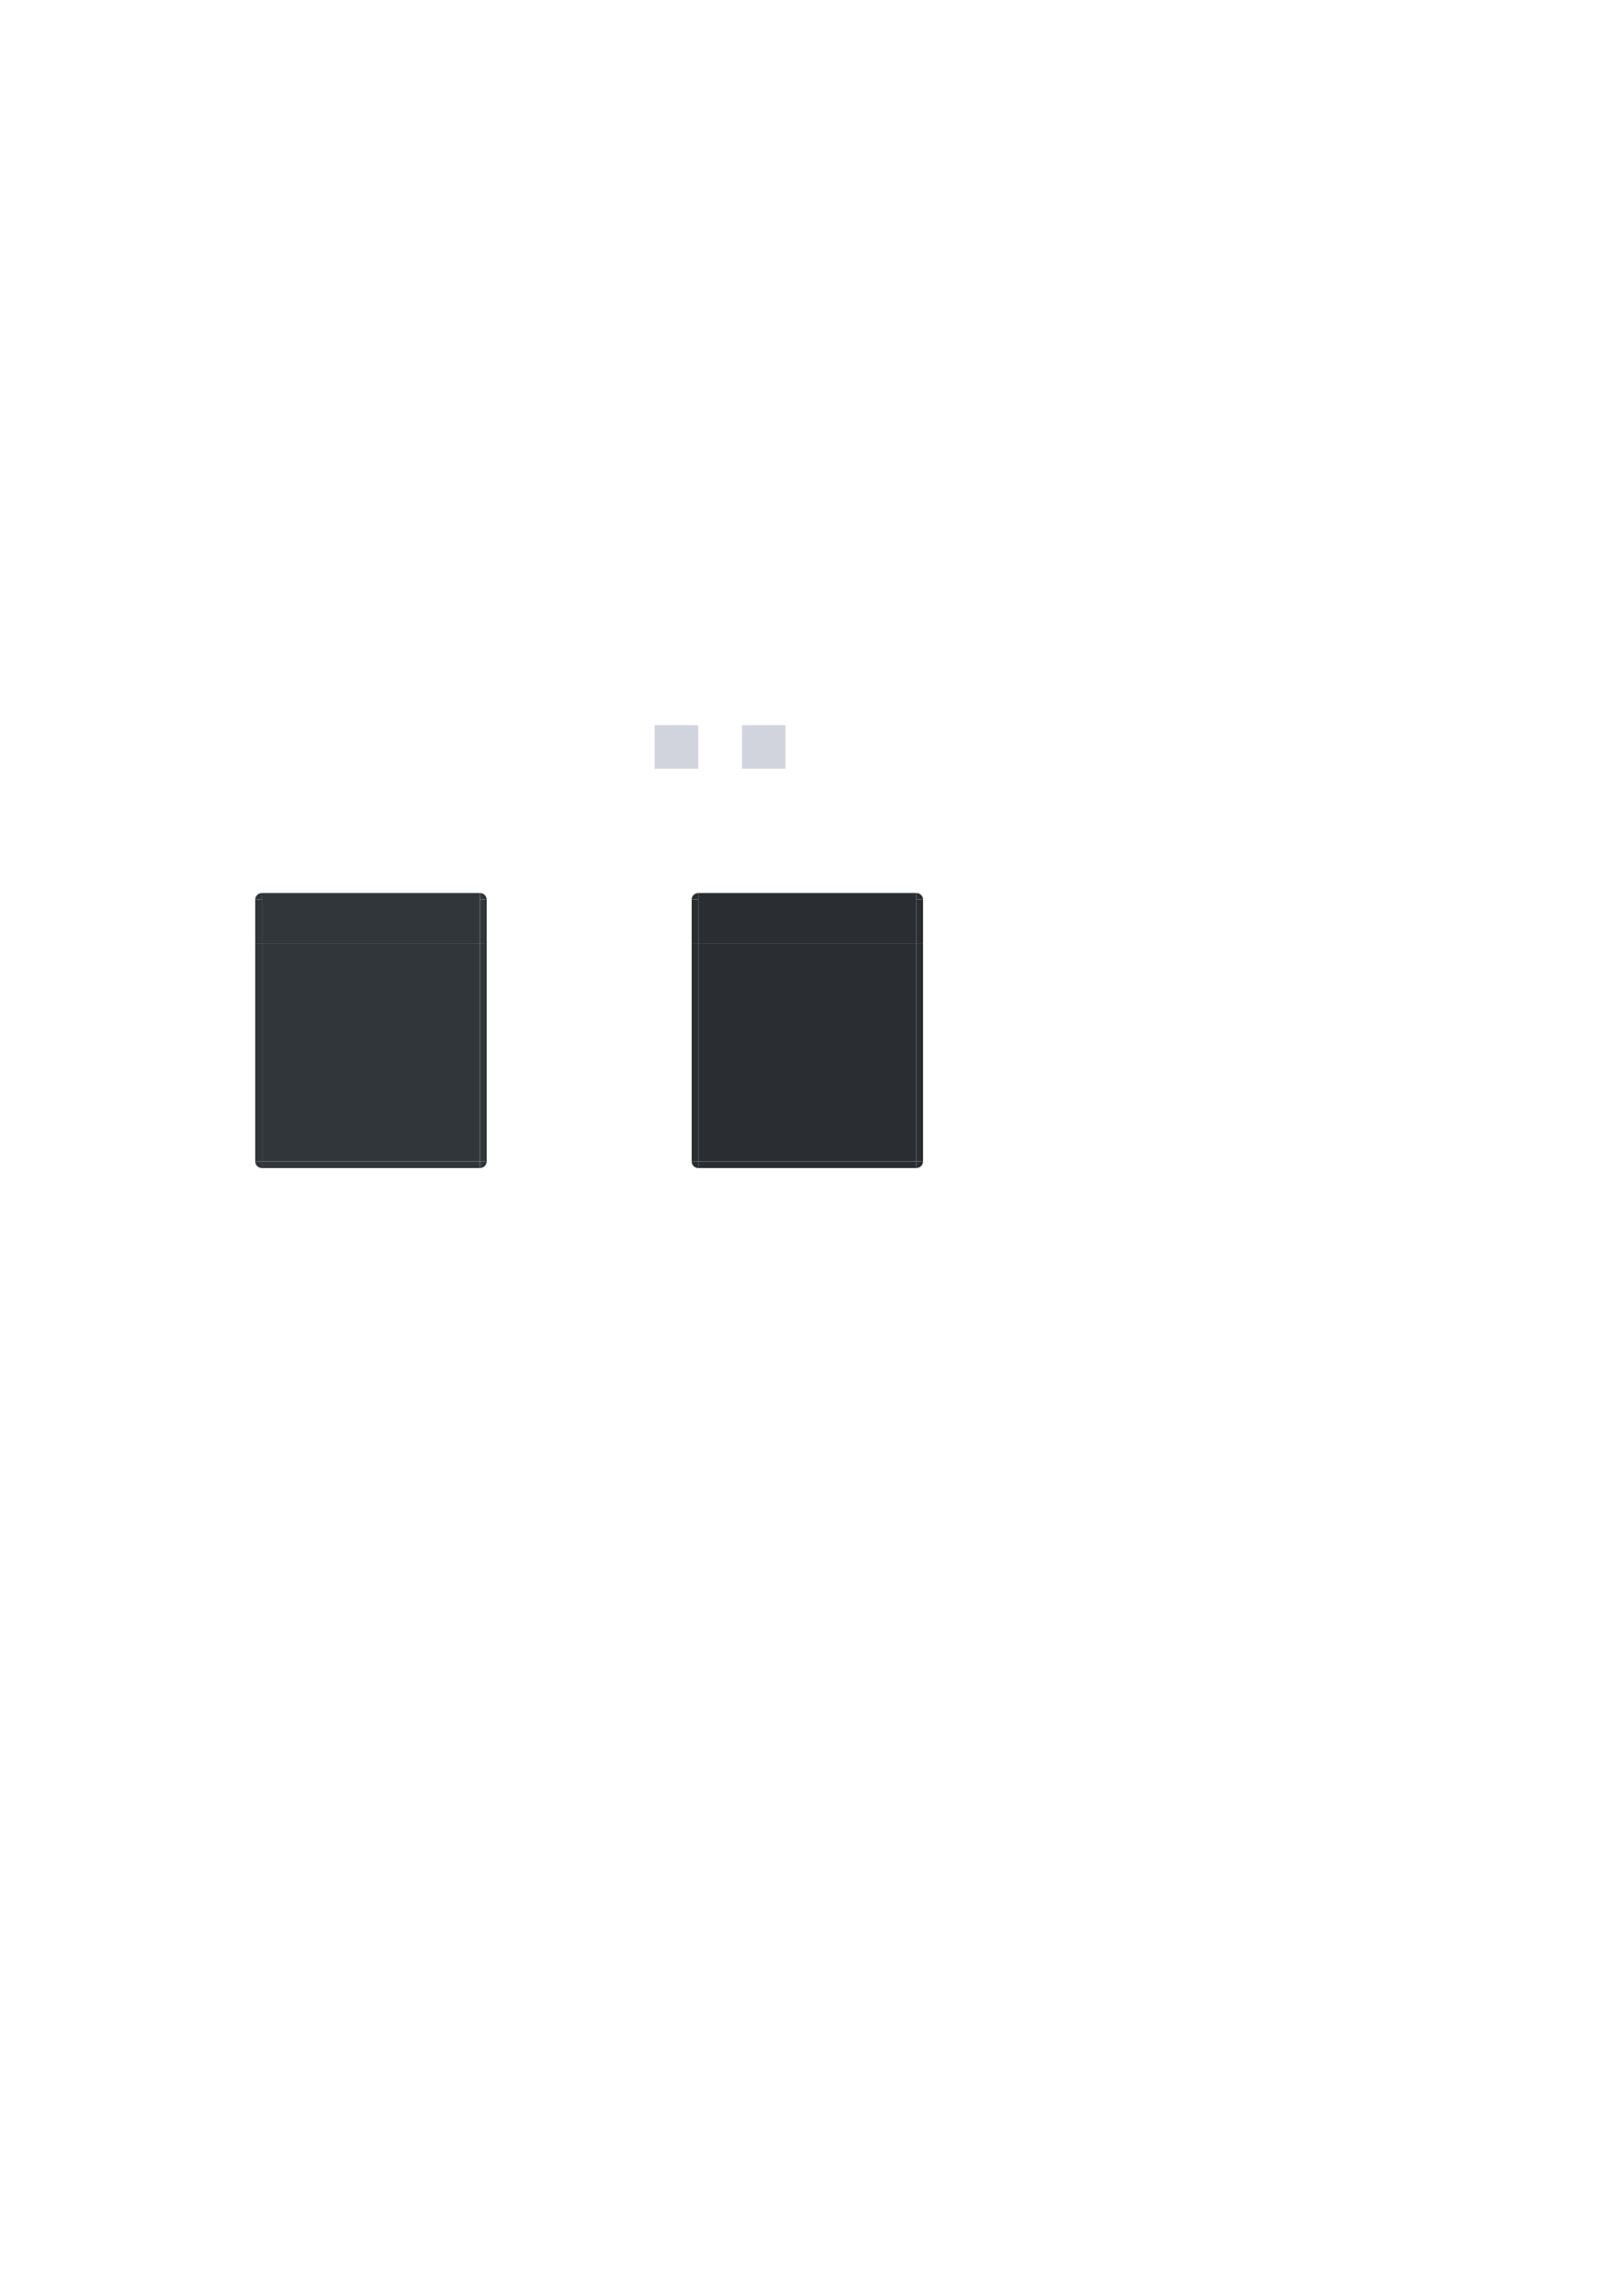
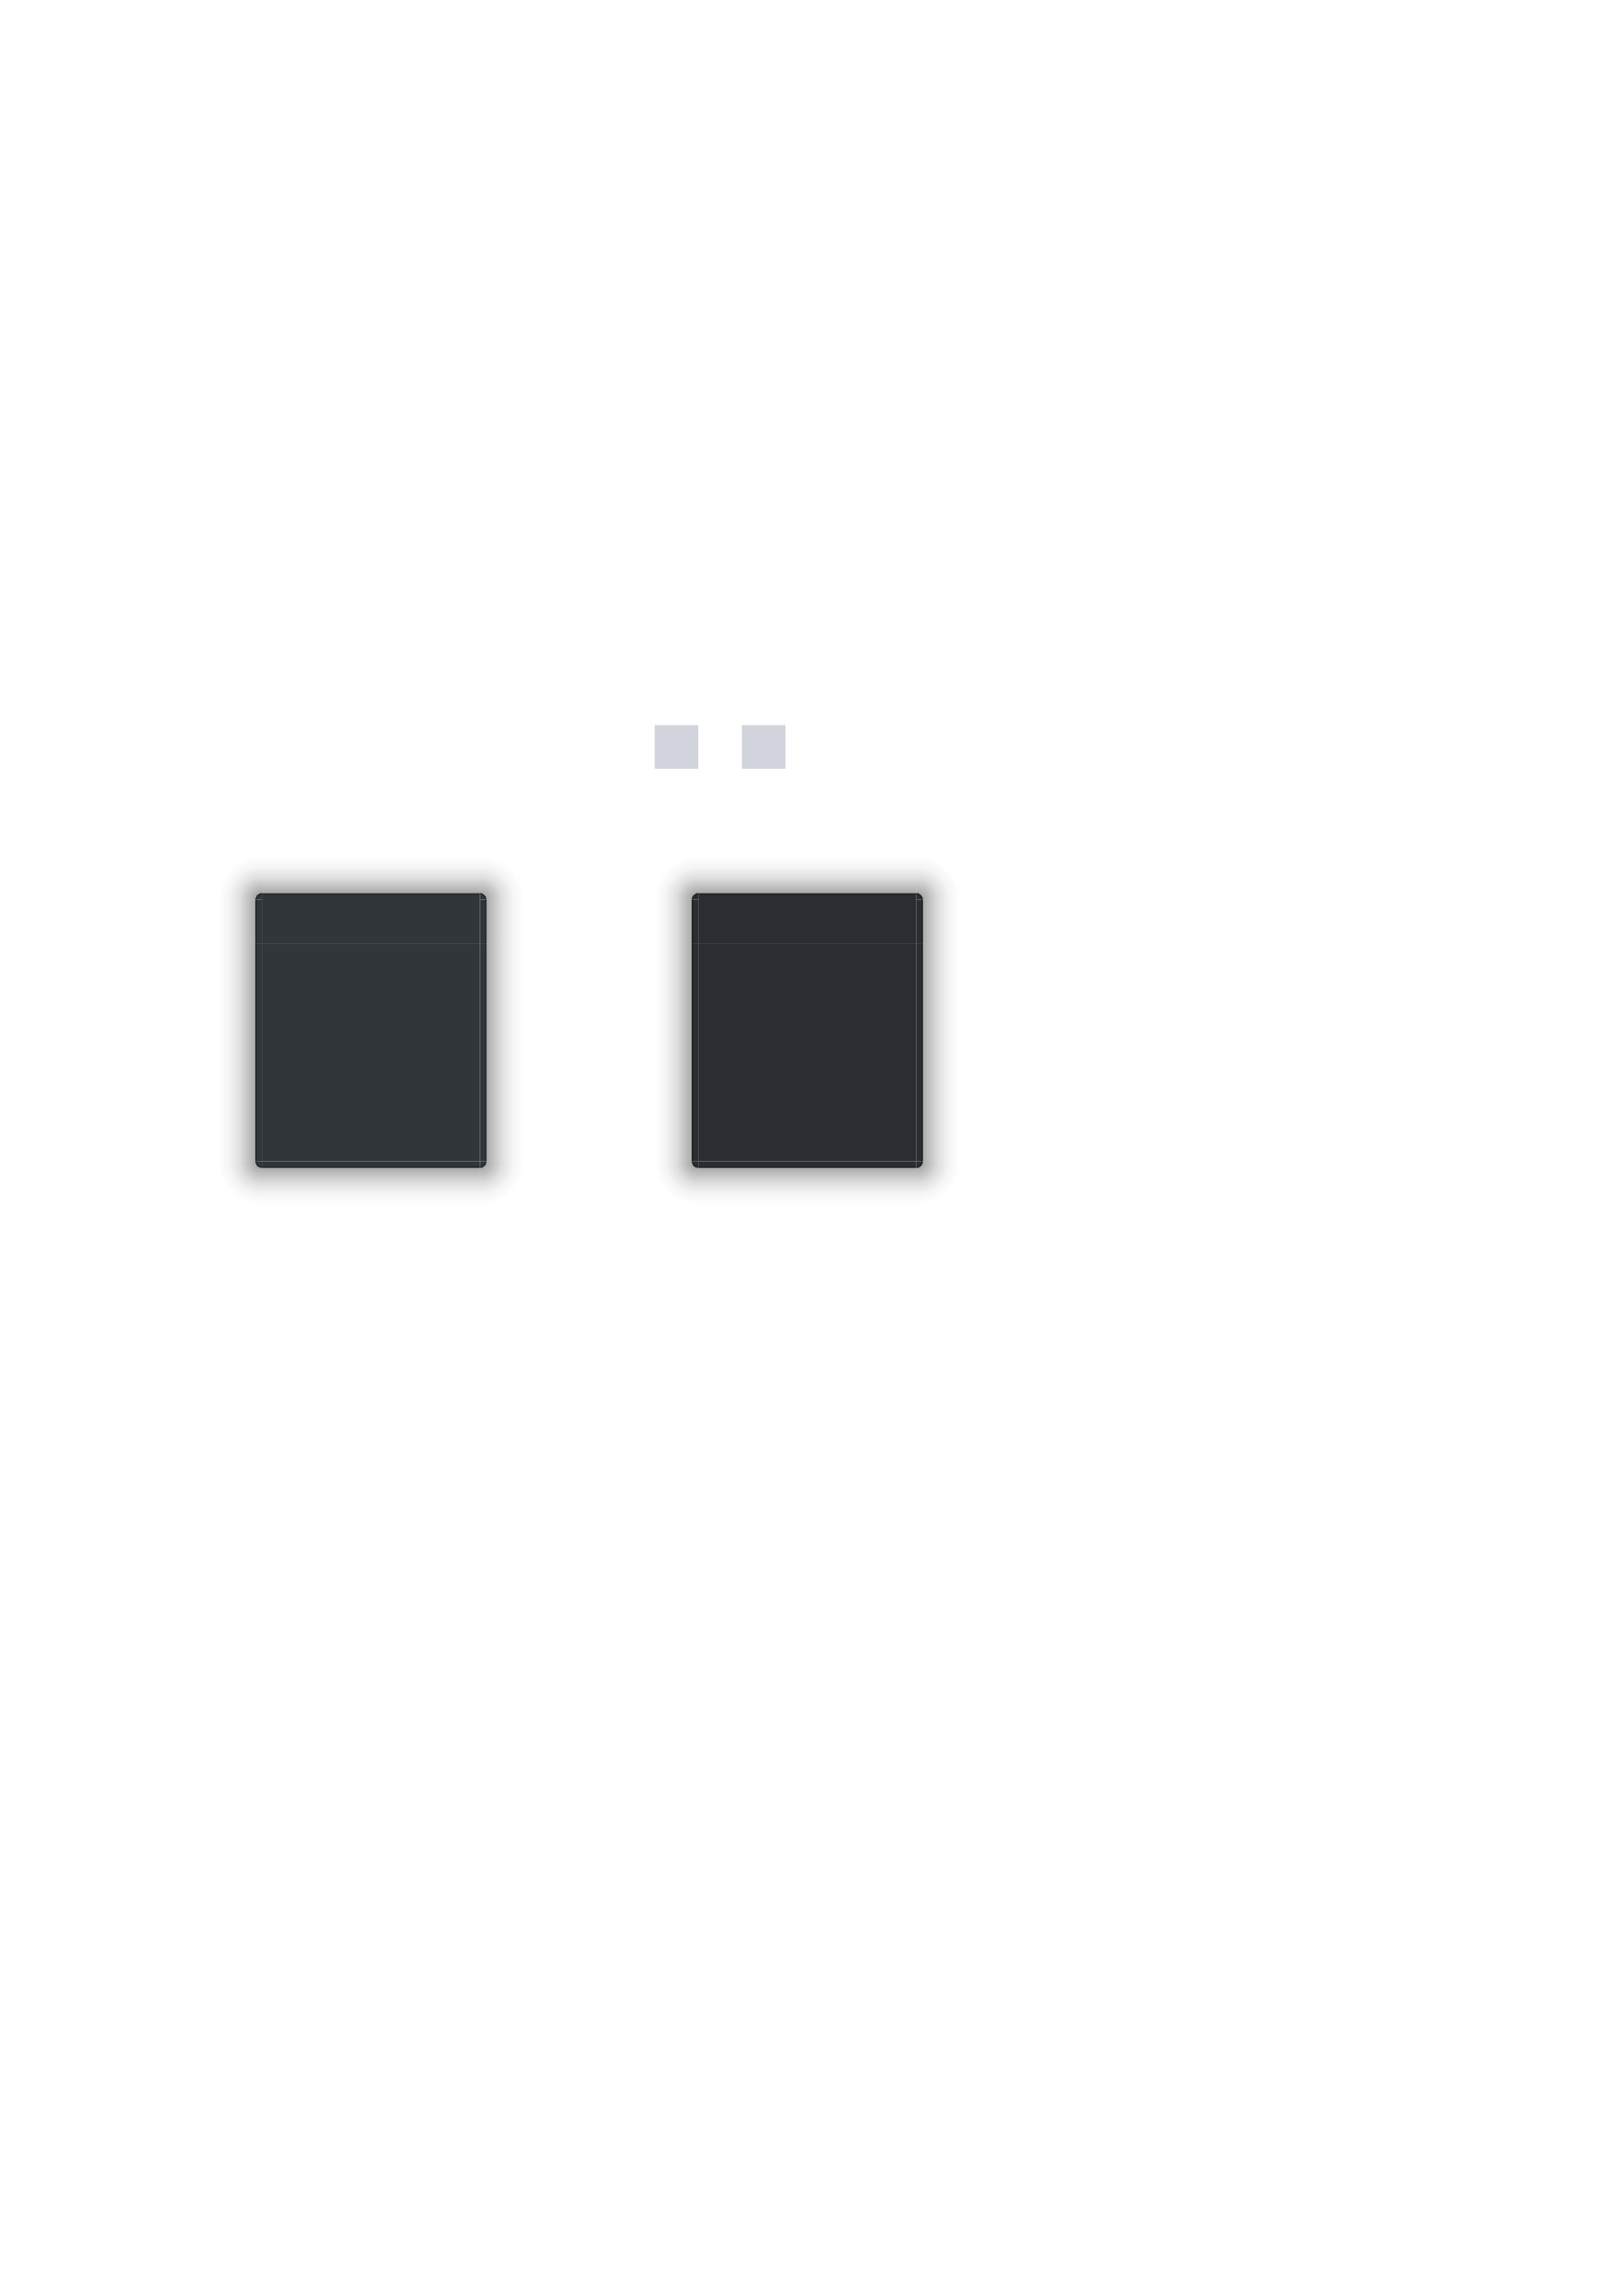
<svg xmlns="http://www.w3.org/2000/svg" xmlns:xlink="http://www.w3.org/1999/xlink" width="744.09" height="1052.4" version="1.1">
  <defs>
    <style id="current-color-scheme" type="text/css">.ColorScheme-Text {
        color:#000000;
      }
      .ColorScheme-Background{
        color:#31363b;
      }
      .ColorScheme-ViewText {
        color:#000000;
      }
      .ColorScheme-ViewBackground{
        color:#ffffff;
      }
      .ColorScheme-ViewHover {
        color:#3a90be;
      }
      .ColorScheme-ViewFocus{
-         color:#5a5a5a;
+         color:"#3daee9";
      }
      .ColorScheme-ButtonText {
        color:#000000;
      }
      .ColorScheme-ButtonBackground{
        color:#E9E8E8;
      }
      .ColorScheme-ButtonHover {
        color:#1489ff;
      }
      .ColorScheme-ButtonFocus{
        color:#2B74C7;
      }</style>
    <linearGradient id="linearGradient3918">
-       <stop stop-color="#fff" stop-opacity="0" offset="0" />
-       <stop stop-color="#fff" stop-opacity="0" offset=".14" />
-       <stop stop-color="#fff" stop-opacity=".25" offset=".14" />
-       <stop stop-color="#fff" stop-opacity=".10" offset=".5" />
-       <stop stop-color="#fff" stop-opacity=".04" offset=".75" />
-       <stop stop-color="#fff" stop-opacity="0" offset="1" />
+       <stop stop-opacity="0" offset="0" />
+       <stop stop-opacity="0" offset=".14" />
+       <stop stop-opacity=".33" offset=".14" />
+       <stop stop-opacity=".125" offset=".5" />
+       <stop stop-opacity=".04" offset=".75" />
+       <stop stop-opacity="0" offset="1" />
    </linearGradient>
    <linearGradient id="linearGradient7308">
-       <stop stop-color="#fff" stop-opacity="0" offset="0" />
-       <stop stop-color="#fff" stop-opacity="0" offset=".15" />
-       <stop stop-color="#fff" stop-opacity=".25" offset=".15" />
-       <stop stop-color="#fff" stop-opacity=".10" offset=".5" />
-       <stop stop-color="#fff" stop-opacity=".04" offset=".75" />
-       <stop stop-color="#fff" stop-opacity="0" offset="1" />
+       <stop stop-opacity="0" offset="0" />
+       <stop stop-opacity="0" offset=".15" />
+       <stop stop-opacity=".33" offset=".15" />
+       <stop stop-opacity=".125" offset=".5" />
+       <stop stop-opacity=".04" offset=".75" />
+       <stop stop-opacity="0" offset="1" />
    </linearGradient>
    <linearGradient id="linearGradient4614" x1="272.67" x2="280.67" y1="238.35" y2="238.35" gradientTransform="matrix(2.5 0 0 1 -461.68 244.01)" gradientUnits="userSpaceOnUse" xlink:href="#linearGradient7308" />
    <linearGradient id="linearGradient4616" x1="268.3" x2="276.72" y1="238.35" y2="238.35" gradientTransform="matrix(2.3757 0 0 1 -105.04 -408.35)" gradientUnits="userSpaceOnUse" xlink:href="#linearGradient7308" />
    <linearGradient id="linearGradient4624" x1="264.67" x2="272.67" y1="220.27" y2="220.27" gradientTransform="matrix(2.5 0 0 1.5667 -781.69 -827.44)" gradientUnits="userSpaceOnUse" xlink:href="#linearGradient7308" />
    <radialGradient id="radialGradient4628" cx="98.19" cy="233.99" r="1.079" gradientTransform="matrix(-18.264 -.018074 .01811 -18.3 1908.9 4816.3)" gradientUnits="userSpaceOnUse" xlink:href="#linearGradient3918" />
    <linearGradient id="linearGradient4634" x1="754.63" x2="754.63" y1="86.443" y2="92.276" gradientTransform="matrix(17.139 0 0 3.4278 -13154 -708.67)" gradientUnits="userSpaceOnUse" xlink:href="#linearGradient7308" />
    <linearGradient id="linearGradient4638" x1="264.67" x2="272.67" y1="220.27" y2="220.27" gradientTransform="matrix(2.5 0 0 .31333 -781.69 -491.38)" gradientUnits="userSpaceOnUse" xlink:href="#linearGradient7308" />
    <radialGradient id="radialGradient4640" cx="98.19" cy="233.99" r="1.079" gradientTransform="matrix(-18.264 .018074 .01811 18.3 1908.9 -3871.6)" gradientUnits="userSpaceOnUse" xlink:href="#linearGradient3918" />
    <linearGradient id="linearGradient4634-1" x1="754.63" x2="754.63" y1="86.443" y2="92.276" gradientTransform="matrix(17.139 0 0 3.4278 -13354 -708.67)" gradientUnits="userSpaceOnUse" xlink:href="#linearGradient7308" />
    <radialGradient id="radialGradient4628-8" cx="98.19" cy="233.99" r="1.079" gradientTransform="matrix(-18.264 -.018074 .01811 -18.3 2108.9 4816.3)" gradientUnits="userSpaceOnUse" xlink:href="#linearGradient3918" />
    <linearGradient id="linearGradient4624-0" x1="264.67" x2="272.67" y1="220.27" y2="220.27" gradientTransform="matrix(2.5 0 0 1.5667 -981.69 -827.44)" gradientUnits="userSpaceOnUse" xlink:href="#linearGradient7308" />
    <linearGradient id="linearGradient4616-4" x1="268.3" x2="276.72" y1="238.35" y2="238.35" gradientTransform="matrix(2.3757 0 0 1 -105.04 -608.35)" gradientUnits="userSpaceOnUse" xlink:href="#linearGradient7308" />
    <linearGradient id="linearGradient3925" x1="272.67" x2="280.67" y1="238.35" y2="238.35" gradientTransform="matrix(2.5 0 0 1 -261.69 244.01)" gradientUnits="userSpaceOnUse" xlink:href="#linearGradient7308" />
    <linearGradient id="linearGradient4238" x1="264.67" x2="272.67" y1="220.27" y2="220.27" gradientTransform="matrix(2.5 0 0 .31333 -981.69 -491.38)" gradientUnits="userSpaceOnUse" xlink:href="#linearGradient7308" />
    <radialGradient id="radialGradient4240" cx="98.19" cy="233.99" r="1.079" gradientTransform="matrix(-18.264 .018074 .01811 18.3 2108.9 -3871.6)" gradientUnits="userSpaceOnUse" xlink:href="#linearGradient3918" />
    <linearGradient id="linearGradient4514" x1="264.67" x2="272.67" y1="220.27" y2="220.27" gradientTransform="matrix(2.5 0 0 .31333 -441.68 -491.38)" gradientUnits="userSpaceOnUse" xlink:href="#linearGradient7308" />
    <linearGradient id="linearGradient4526" x1="264.67" x2="272.67" y1="220.27" y2="220.27" gradientTransform="matrix(2.5 0 0 .31333 -241.69 -491.38)" gradientUnits="userSpaceOnUse" xlink:href="#linearGradient7308" />
    <radialGradient id="radialGradient4528" cx="98.19" cy="233.99" r="1.079" gradientTransform="matrix(18.264 .018074 -.01811 18.3 -1368.9 -3871.6)" gradientUnits="userSpaceOnUse" xlink:href="#linearGradient3918" />
    <radialGradient id="radialGradient4538" cx="98.19" cy="233.99" r="1.079" gradientTransform="matrix(18.264 .018074 -.01811 18.3 -1568.9 -3871.6)" gradientUnits="userSpaceOnUse" xlink:href="#linearGradient3918" />
    <radialGradient id="radialGradient3948" cx="98.19" cy="233.99" r="1.079" gradientTransform="matrix(18.264 -.018074 -.01811 -18.3 -1568.9 4816.3)" gradientUnits="userSpaceOnUse" xlink:href="#linearGradient3918" />
    <radialGradient id="radialGradient3991" cx="98.19" cy="233.99" r="1.079" gradientTransform="matrix(18.264 -.018074 -.01811 -18.3 -1368.9 4816.3)" gradientUnits="userSpaceOnUse" xlink:href="#linearGradient3918" />
  </defs>
  <g id="decoration-right">
    <rect x="220" y="432.36" width="20" height="100" fill="url(#linearGradient4614)" />
    <rect class="ColorScheme-Background" x="220" y="432.36" width="3" height="100" fill="#31363b" />
    <path class="ColorScheme-Text" d="m223 432.36h-0.75v99.994h0.75v0c-7e-5 -33.331 2.3e-4 -66.663 0-99.994z" fill="currentColor" fill-opacity=".251" />
  </g>
  <g id="decoration-bottom">
    <rect transform="rotate(90)" x="532.36" y="-220" width="20" height="100" fill="url(#linearGradient4616)" />
    <rect class="ColorScheme-Background" transform="rotate(90)" x="532.36" y="-220" width="3" height="100" fill="#31363b" />
    <path class="ColorScheme-Text" d="m120 535.36v-0.75h99.994v0.75c-0.108 0 0.036 0 0 0-33.331-7e-5 -66.663 2.3e-4 -99.994 0z" fill="currentColor" fill-opacity=".251" />
  </g>
  <g id="decoration-bottomright">
    <path class="ColorScheme-Background" d="m223 532.36c0 1.657-1.343 3-3 3v-3z" fill="#31363b" />
    <path d="m220 552.36c11.046 0 20-8.954 20-20h-20z" fill="url(#radialGradient3948)" />
    <path class="ColorScheme-Text" d="m220 535.36c1.637-0.05 2.95-1.363 3-3h-0.75c0 1.172-1.008 2.25-2.25 2.25z" fill="currentColor" fill-opacity=".251" />
  </g>
  <g id="decoration-left">
    <rect transform="scale(-1)" x="-120" y="-532.36" width="20" height="100" fill="url(#linearGradient4624)" />
    <rect class="ColorScheme-Background" transform="scale(-1,1)" x="-120" y="432.36" width="3" height="100" fill="#31363b" />
    <path class="ColorScheme-Text" d="m117.75 432.36h-0.75v99.994h0.75v0c-7e-5 -33.331 2.3e-4 -66.663 0-99.994z" fill="currentColor" fill-opacity=".251" />
  </g>
  <g id="decoration-bottomleft">
    <path d="m120 552.36c-11.046 0-20-8.954-20-20h20z" fill="url(#radialGradient4628)" />
    <path class="ColorScheme-Background" d="m117 532.36c0 1.657 1.343 3 3 3v-3z" fill="#31363b" />
    <path class="ColorScheme-Text" d="m120 535.36c-1.637-0.05-2.95-1.363-3-3h0.75c0 1.172 1.008 2.25 2.25 2.25z" fill="currentColor" fill-opacity=".251" />
  </g>
  <g id="decoration-top">
    <rect transform="scale(-1)" x="-220" y="-412.36" width="100" height="20" color="#31363b" fill="url(#linearGradient4634)" />
    <rect class="ColorScheme-Background" transform="matrix(0,-1,-1,0,0,0)" x="-432.36" y="-220" width="23" height="100" fill="#31363b" />
    <path class="ColorScheme-Text" d="m120 409.36v0.75h99.994v-0.75c-0.108 0 0.036 0 0 0-33.331 7e-5 -66.663-2.3e-4 -99.994 0z" fill="currentColor" fill-opacity=".251" />
  </g>
  <g id="decoration-topleft">
    <g>
      <rect transform="scale(-1)" x="-120" y="-432.36" width="20" height="20" fill="url(#linearGradient4638)" />
      <path d="m120 392.36c-11.046 0-20 8.954-20 20h20z" fill="url(#radialGradient4640)" />
      <path class="ColorScheme-Background" d="m120 409.36c-1.657 0-3 1.343-3 3h3z" fill="#31363b" />
      <rect class="ColorScheme-Background" transform="scale(1,-1)" x="117" y="-432.36" width="3" height="20" fill="#31363b" />
    </g>
    <path class="ColorScheme-Text" d="m120 409.36c-1.637 0.05-2.95 1.363-3 3h0.75c0-1.172 1.008-2.25 2.25-2.25z" fill="currentColor" fill-opacity=".251" />
    <path class="ColorScheme-Text" d="m117.75 412.36h-0.75v19.999h0.75v0c-7e-5 -6.666 2.3e-4 -13.332 0-19.999z" fill="currentColor" fill-opacity=".251" />
  </g>
  <g id="decoration-topright">
    <g>
      <rect transform="scale(1,-1)" x="220" y="-432.36" width="20" height="20" fill="url(#linearGradient4514)" />
      <path d="m220 392.36c11.046 0 20 8.954 20 20h-20z" fill="url(#radialGradient4538)" />
      <path class="ColorScheme-Background" d="m220 409.36c1.657 0 3 1.343 3 3h-3z" fill="#31363b" />
      <rect class="ColorScheme-Background" transform="scale(-1)" x="-223" y="-432.36" width="3" height="20" fill="#31363b" />
    </g>
    <path class="ColorScheme-Text" d="m220 409.36c1.637 0.05 2.95 1.363 3 3h-0.75c0-1.172-1.008-2.25-2.25-2.25z" fill="currentColor" fill-opacity=".251" />
    <path class="ColorScheme-Text" d="m223 412.36h-0.75v19.999h0.75v0c-7e-5 -6.666 2.3e-4 -13.332 0-19.999z" fill="currentColor" fill-opacity=".251" />
  </g>
  <g id="decoration-center">
    <rect class="ColorScheme-Background" x="120" y="432.36" width="100" height="100" fill="#31363b" />
  </g>
  <rect id="hint-tile-center" x="300" y="332.36" width="20" height="20" fill="#d1d4dc" />
  <rect id="hint-stretch-borders" x="340" y="332.36" width="20" height="20" fill="#d1d4dc" />
  <g id="decoration-inactive-right">
    <rect x="420" y="432.36" width="20" height="100" fill="url(#linearGradient3925)" />
    <rect class="ColorScheme-Background" x="420" y="432.36" width="3" height="100" fill="#2a2e32" />
    <path class="ColorScheme-Text" d="m423 432.36h-0.75v99.994h0.75v0c-7e-5 -33.331 2.3e-4 -66.663 0-99.994z" fill="currentColor" fill-opacity=".251" />
  </g>
  <g id="decoration-inactive-bottom">
    <rect transform="rotate(90)" x="532.36" y="-420" width="20" height="100" fill="url(#linearGradient4616-4)" />
    <rect class="ColorScheme-Background" transform="rotate(90)" x="532.36" y="-420" width="3" height="100" fill="#2a2e32" />
    <path class="ColorScheme-Text" d="m320 535.36v-0.75h99.994v0.75c-0.108 0 0.036 0 0 0-33.331-7e-5 -66.663 2.3e-4 -99.994 0z" fill="currentColor" fill-opacity=".251" />
  </g>
  <g id="decoration-inactive-bottomright">
    <path class="ColorScheme-Background" d="m423 532.36c0 1.657-1.343 3-3 3v-3z" fill="#2a2e32" />
    <path d="m420 552.36c11.046 0 20-8.954 20-20h-20z" fill="url(#radialGradient3991)" />
    <path class="ColorScheme-Text" d="m420 535.36c1.637-0.05 2.95-1.363 3-3h-0.75c0 1.172-1.008 2.25-2.25 2.25z" fill="currentColor" fill-opacity=".251" />
  </g>
  <g id="decoration-inactive-left">
    <rect transform="scale(-1)" x="-320" y="-532.36" width="20" height="100" fill="url(#linearGradient4624-0)" />
    <rect class="ColorScheme-Background" transform="scale(-1,1)" x="-320" y="432.36" width="3" height="100" fill="#2a2e32" />
    <path class="ColorScheme-Text" d="m317.75 432.36h-0.75v99.994h0.75v0c-7e-5 -33.331 2.3e-4 -66.663 0-99.994z" fill="currentColor" fill-opacity=".251" />
  </g>
  <g id="decoration-inactive-bottomleft">
    <path d="m320 552.36c-11.046 0-20-8.954-20-20h20z" fill="url(#radialGradient4628-8)" />
    <path class="ColorScheme-Background" d="m317 532.36c0 1.657 1.343 3 3 3v-3z" fill="#2a2e32" />
    <path class="ColorScheme-Text" d="m320 535.36c-1.637-0.05-2.95-1.363-3-3h0.75c0 1.172 1.008 2.25 2.25 2.25z" fill="currentColor" fill-opacity=".251" />
  </g>
  <g id="decoration-inactive-top">
    <rect transform="scale(-1)" x="-420" y="-412.36" width="100" height="20" fill="url(#linearGradient4634-1)" />
    <rect class="ColorScheme-Background" transform="matrix(0,-1,-1,0,0,0)" x="-432.36" y="-420" width="23" height="100" fill="#2a2e32" />
    <path class="ColorScheme-Text" d="m320 409.36v0.75h99.994v-0.75c-0.108 0 0.036 0 0 0-33.331 7e-5 -66.663-2.3e-4 -99.994 0z" fill="currentColor" fill-opacity=".251" />
  </g>
  <g id="decoration-inactive-topleft">
    <g>
      <rect transform="scale(-1)" x="-320" y="-432.36" width="20" height="20" fill="url(#linearGradient4238)" />
      <path d="m320 392.36c-11.046 0-20 8.954-20 20h20z" fill="url(#radialGradient4240)" />
      <path class="ColorScheme-Background" d="m320 409.36c-1.657 0-3 1.343-3 3h3z" fill="#2a2e32" />
      <rect class="ColorScheme-Background" transform="scale(1,-1)" x="317" y="-432.36" width="3" height="20" fill="#2a2e32" />
    </g>
    <path class="ColorScheme-Text" d="m320 409.36c-1.637 0.05-2.95 1.363-3 3h0.75c0-1.172 1.008-2.25 2.25-2.25z" fill="currentColor" fill-opacity=".251" />
    <path class="ColorScheme-Text" d="m317.75 412.36h-0.75v19.999h0.75v0c-7e-5 -6.666 2.3e-4 -13.332 0-19.999z" fill="currentColor" fill-opacity=".251" />
  </g>
  <g id="decoration-inactive-topright">
    <g>
      <rect transform="scale(1,-1)" x="420" y="-432.36" width="20" height="20" fill="url(#linearGradient4526)" />
      <path d="m420 392.36c11.046 0 20 8.954 20 20h-20z" fill="url(#radialGradient4528)" />
      <path class="ColorScheme-Background" d="m420 409.36c1.657 0 3 1.343 3 3h-3z" fill="#2a2e32" />
      <rect class="ColorScheme-Background" transform="scale(-1)" x="-423" y="-432.36" width="3" height="20" fill="#2a2e32" />
    </g>
    <path class="ColorScheme-Text" d="m420 409.36c1.637 0.05 2.95 1.363 3 3h-0.75c0-1.172-1.008-2.25-2.25-2.25z" fill="currentColor" fill-opacity=".251" />
    <path class="ColorScheme-Text" d="m423 412.36h-0.75v19.999h0.75v0c-7e-5 -6.666 2.3e-4 -13.332 0-19.999z" fill="currentColor" fill-opacity=".251" />
  </g>
  <g id="decoration-inactive-center">
    <rect class="ColorScheme-Background" x="320" y="432.36" width="100" height="100" fill="#2a2e32" />
  </g>
</svg>
